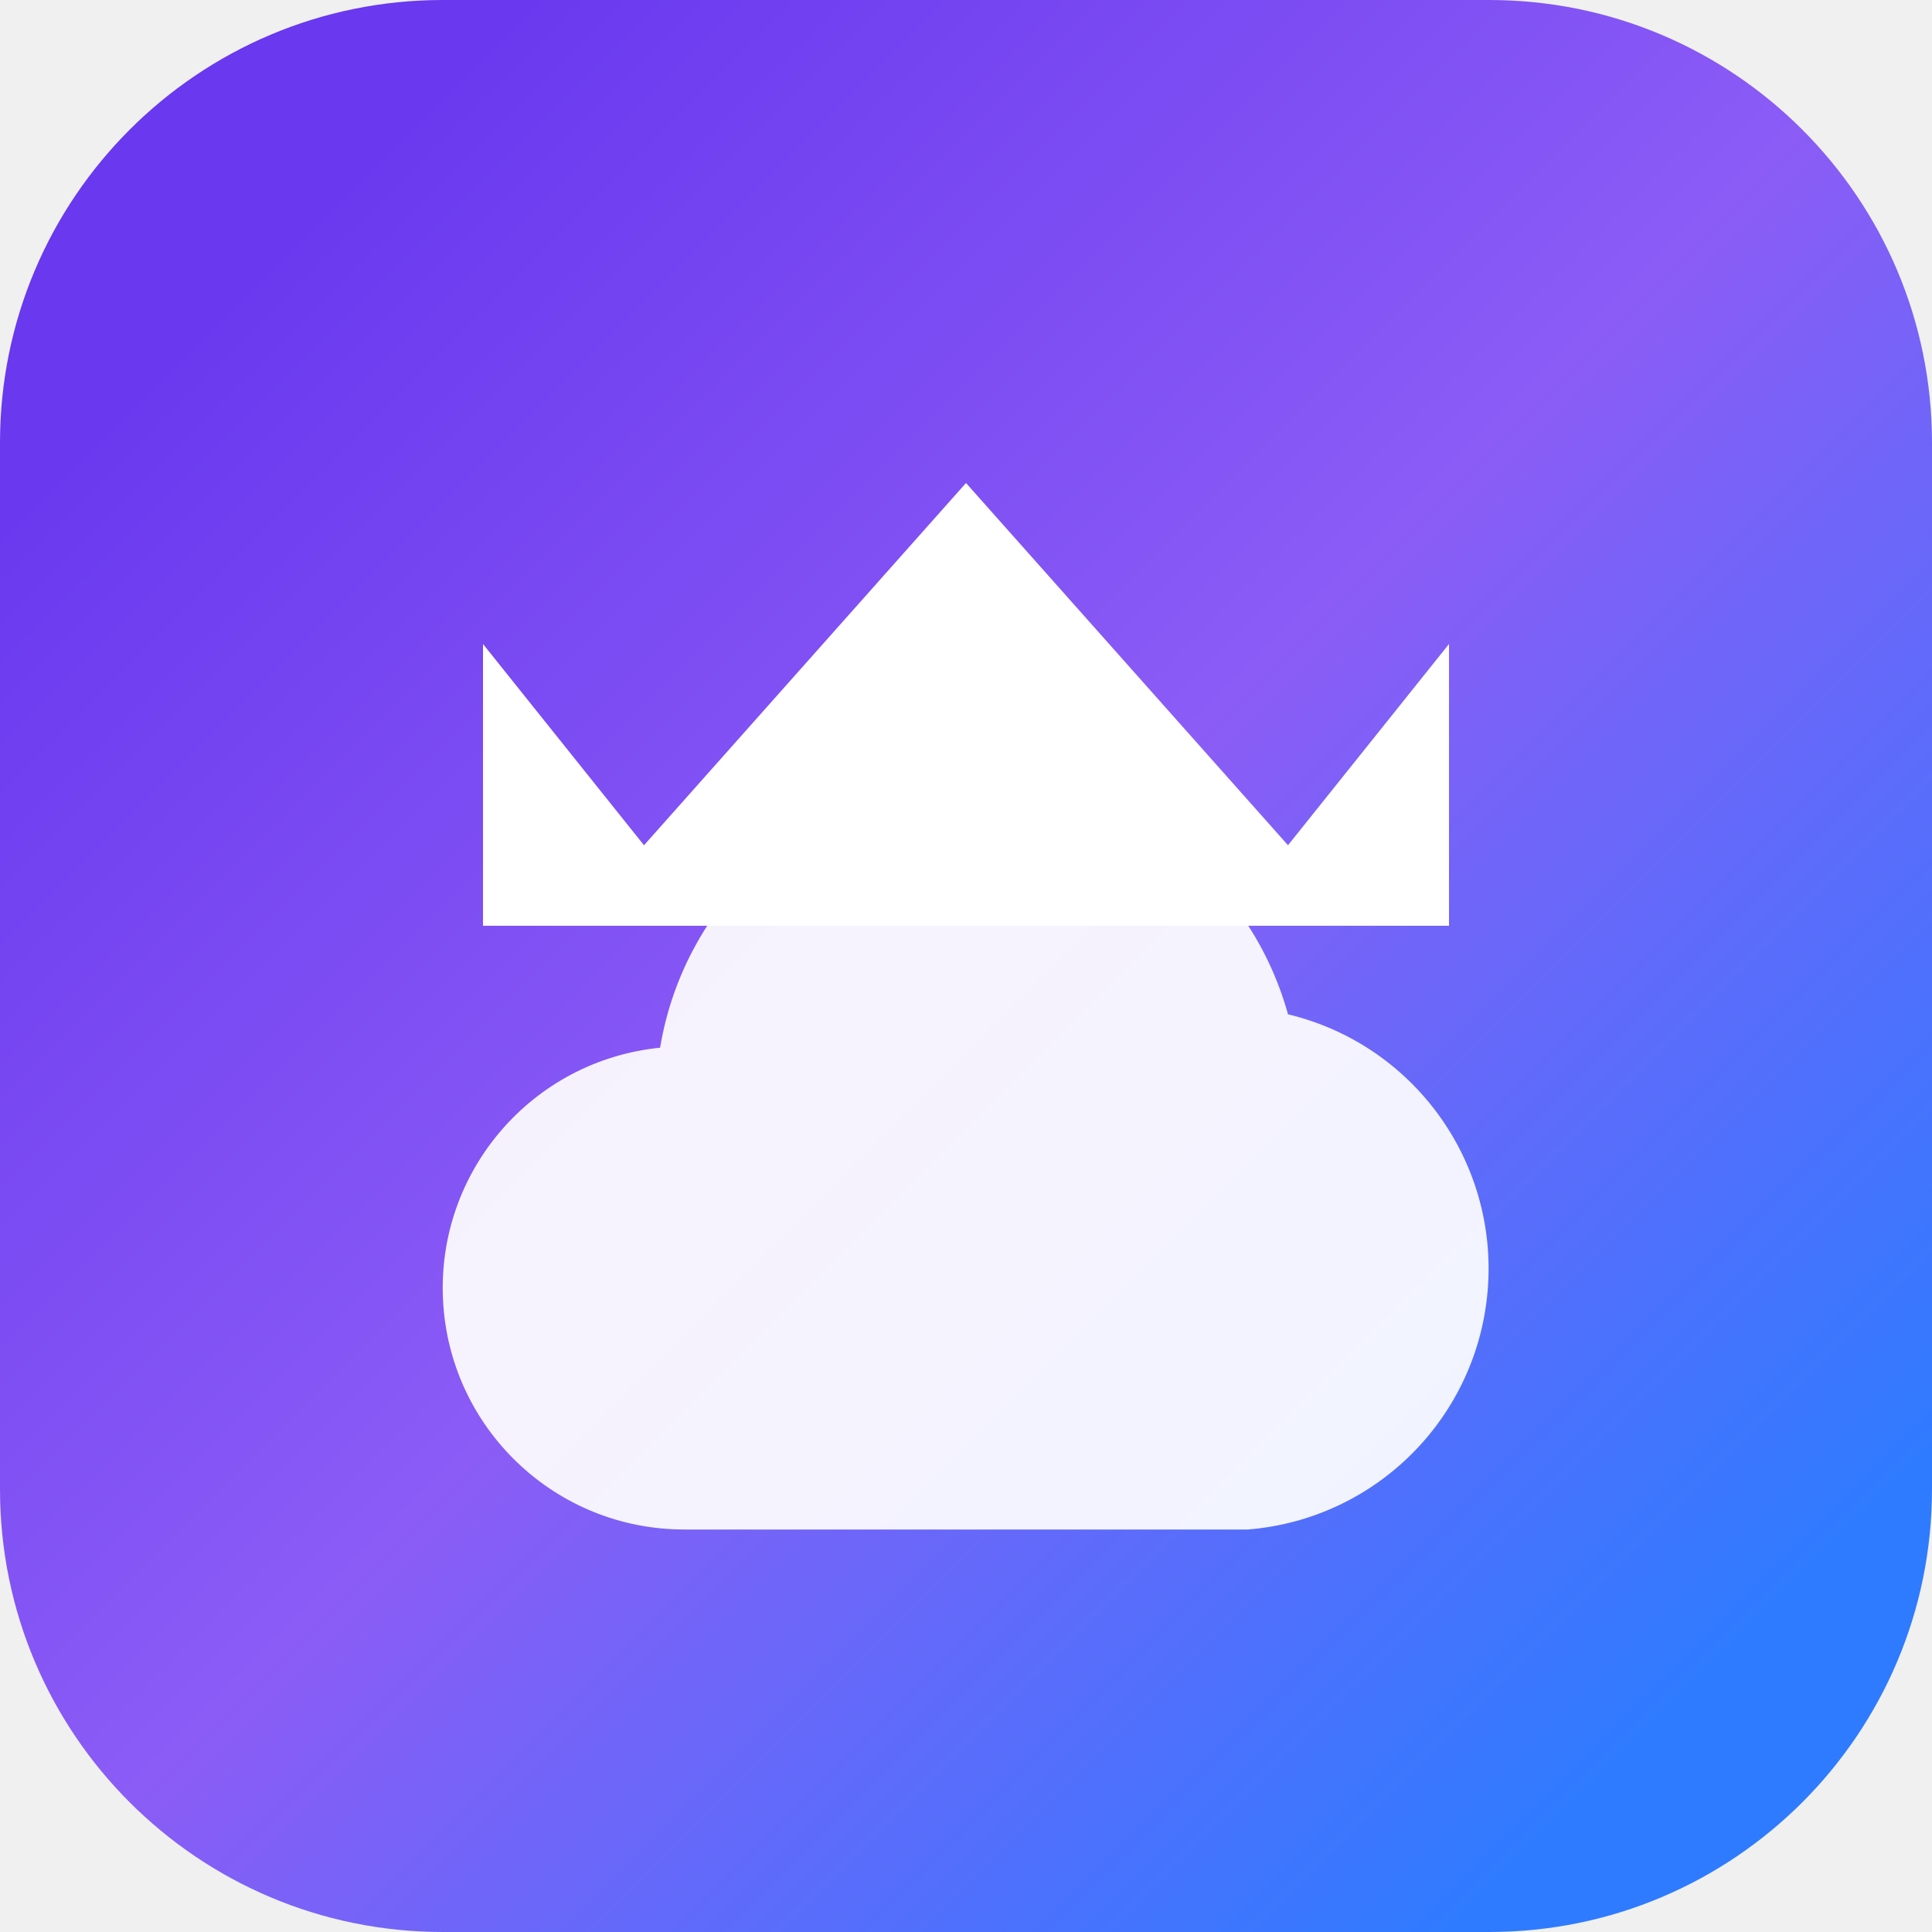
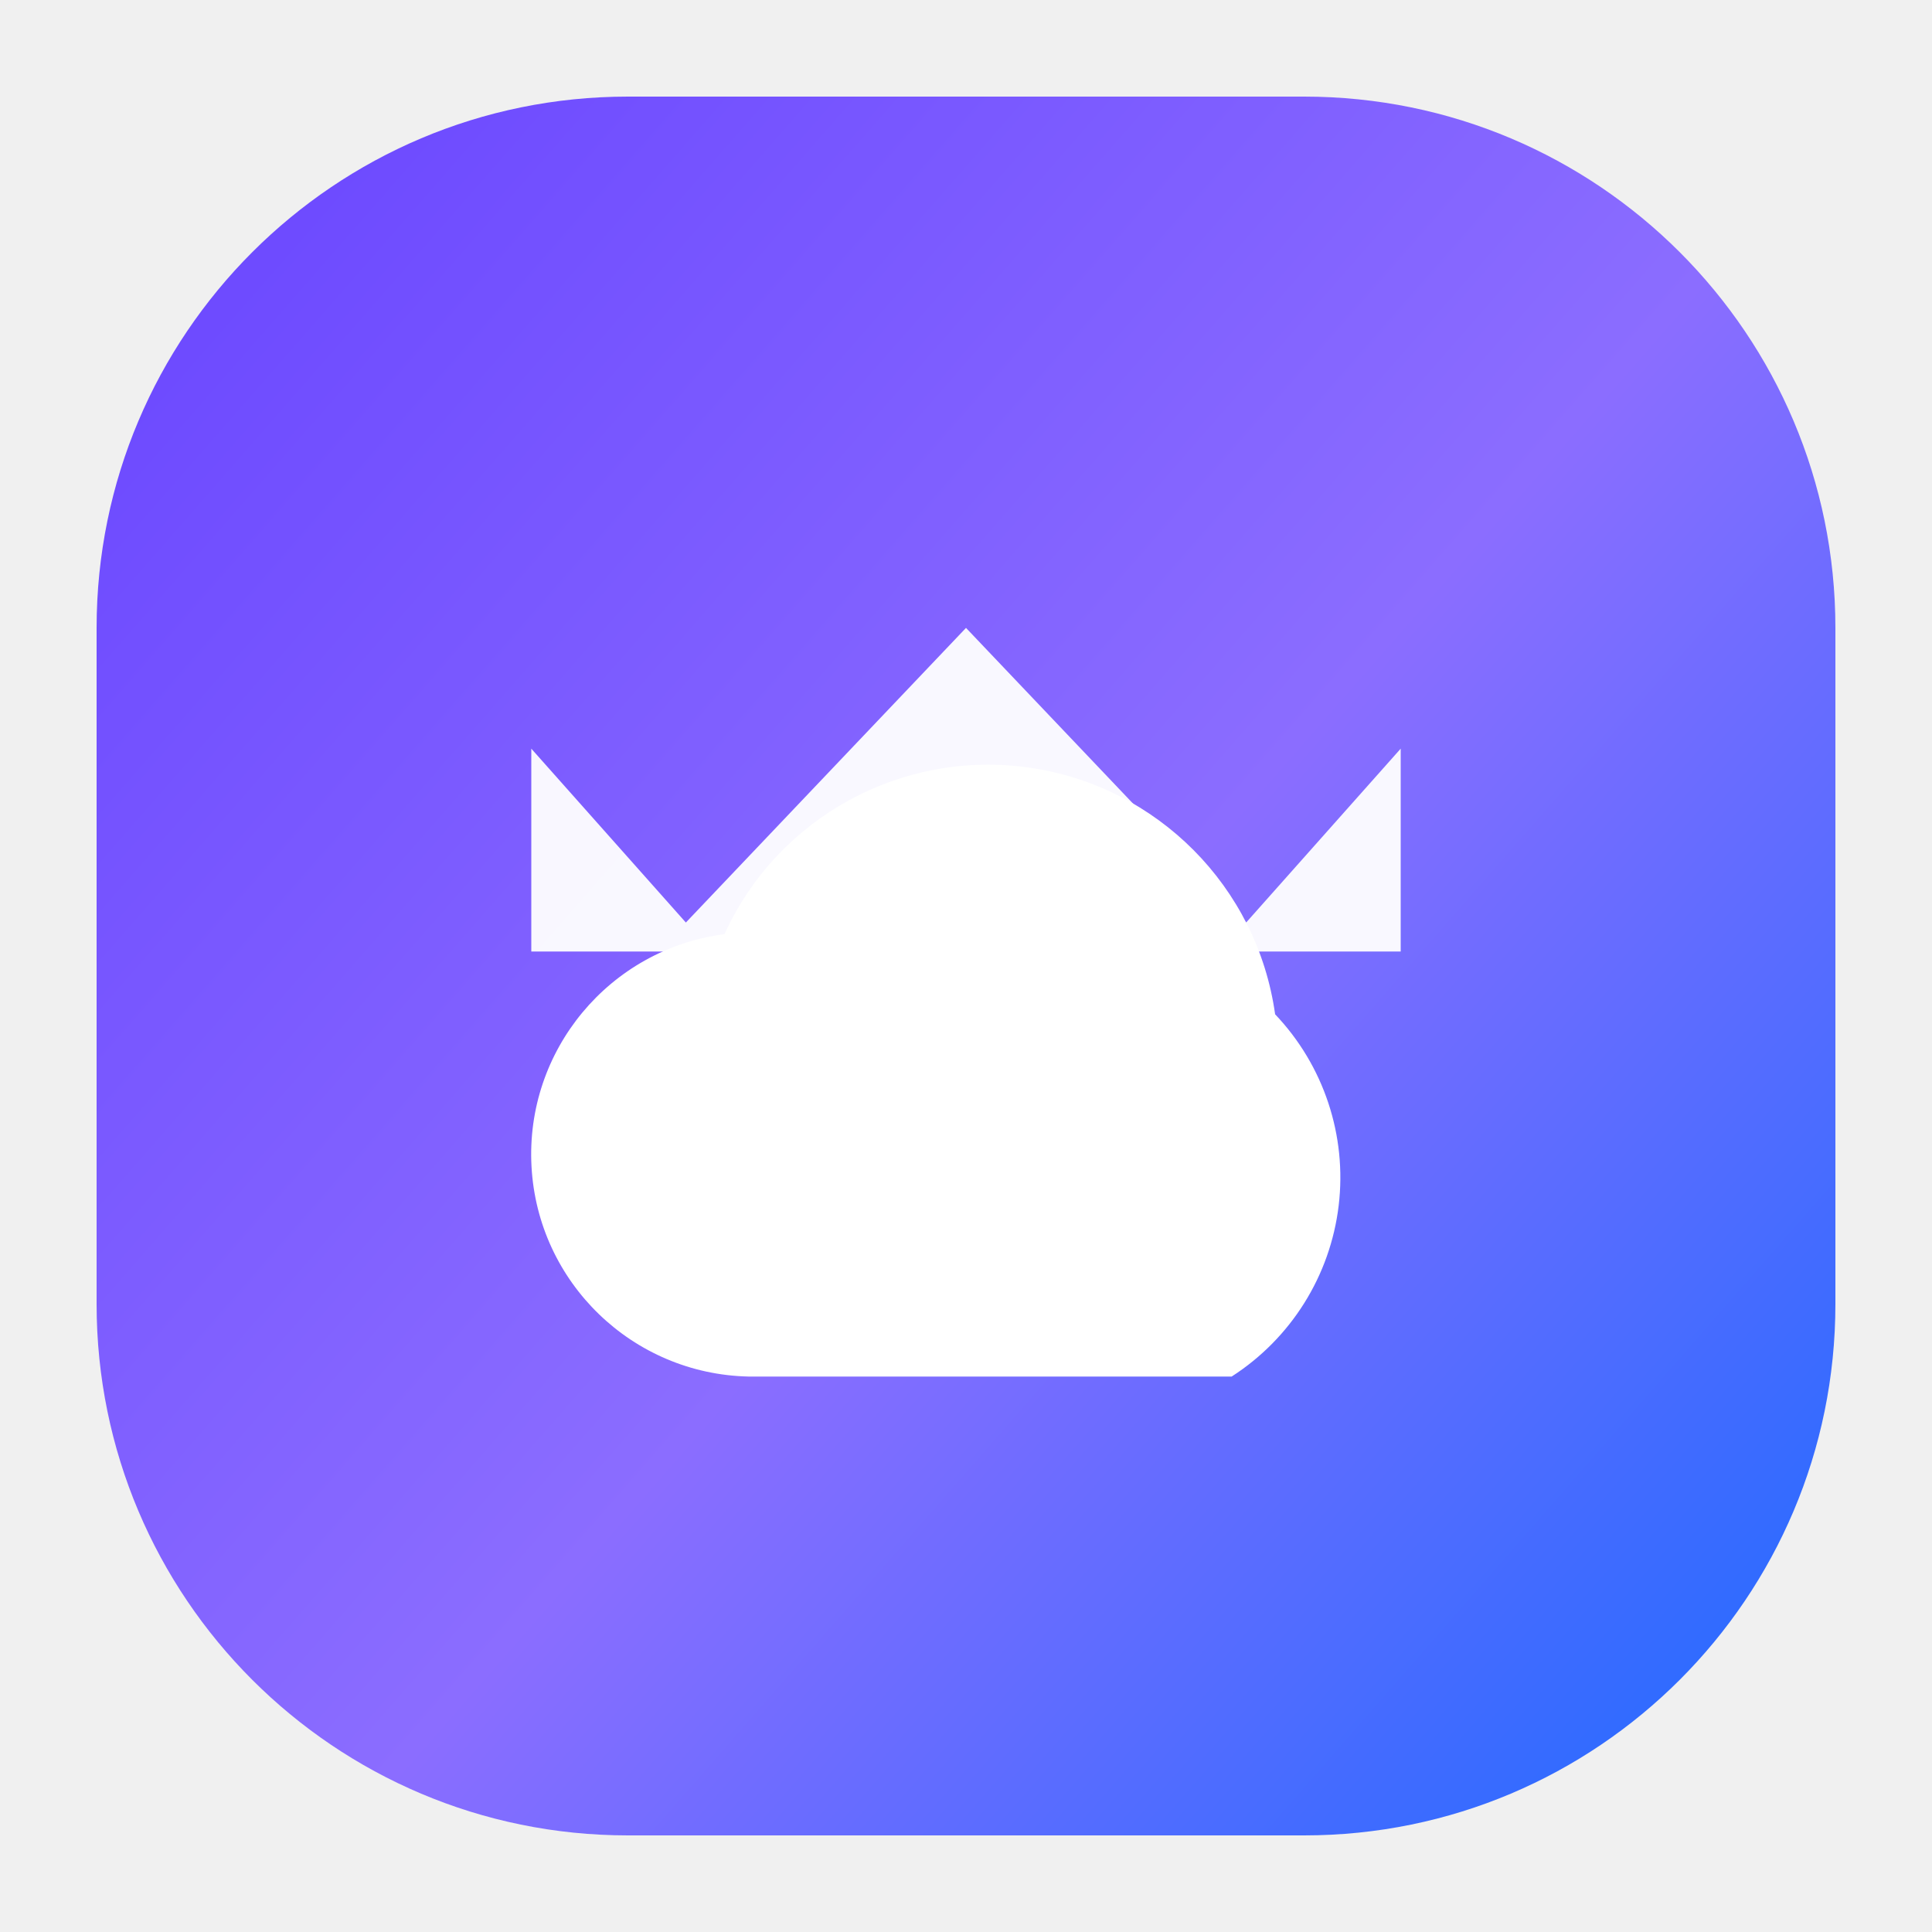
- <svg xmlns="http://www.w3.org/2000/svg" viewBox="0 0 48 48" width="48" height="48">
+ <svg xmlns="http://www.w3.org/2000/svg" viewBox="0 0 40 40" width="40" height="40">
  <defs>
-     <linearGradient id="g" x1="6" y1="6" x2="42" y2="42" gradientUnits="userSpaceOnUse">
-       <stop stop-color="#6938ef" />
-       <stop offset="0.5" stop-color="#8b5cf6" />
-       <stop offset="1" stop-color="#2f7bff" />
+     <linearGradient id="g" x1="4" y1="6" x2="36" y2="34" gradientUnits="userSpaceOnUse">
+       <stop stop-color="#6d4aff" />
+       <stop offset="0.55" stop-color="#8b6dff" />
+       <stop offset="1" stop-color="#2f6bff" />
    </linearGradient>
  </defs>
-   <rect width="48" height="48" rx="11" fill="url(#g)" />
-   <path d="M12 16l4 5 8-9 8 9 4-5v7H12z" fill="#fff" />
-   <path d="M17 38a6 6 0 0 1-.6-11.97A8 8 0 0 1 32 25.2 6.5 6.5 0 0 1 31 38z" fill="#fff" opacity="0.92" />
+   <rect x="2" y="2" width="36" height="36" rx="11" fill="url(#g)" />
+   <path d="M11 15.5l3.2 3.6L20 13l5.8 6.1 3.2-3.6v4.2H11z" fill="#fff" fill-opacity="0.95" />
+   <path d="M15.5 28.5a4.6 4.6 0 0 1-.5-9.16A6 6 0 0 1 26.4 21a4.9 4.9 0 0 1-.9 7.5z" fill="#fff" />
</svg>
